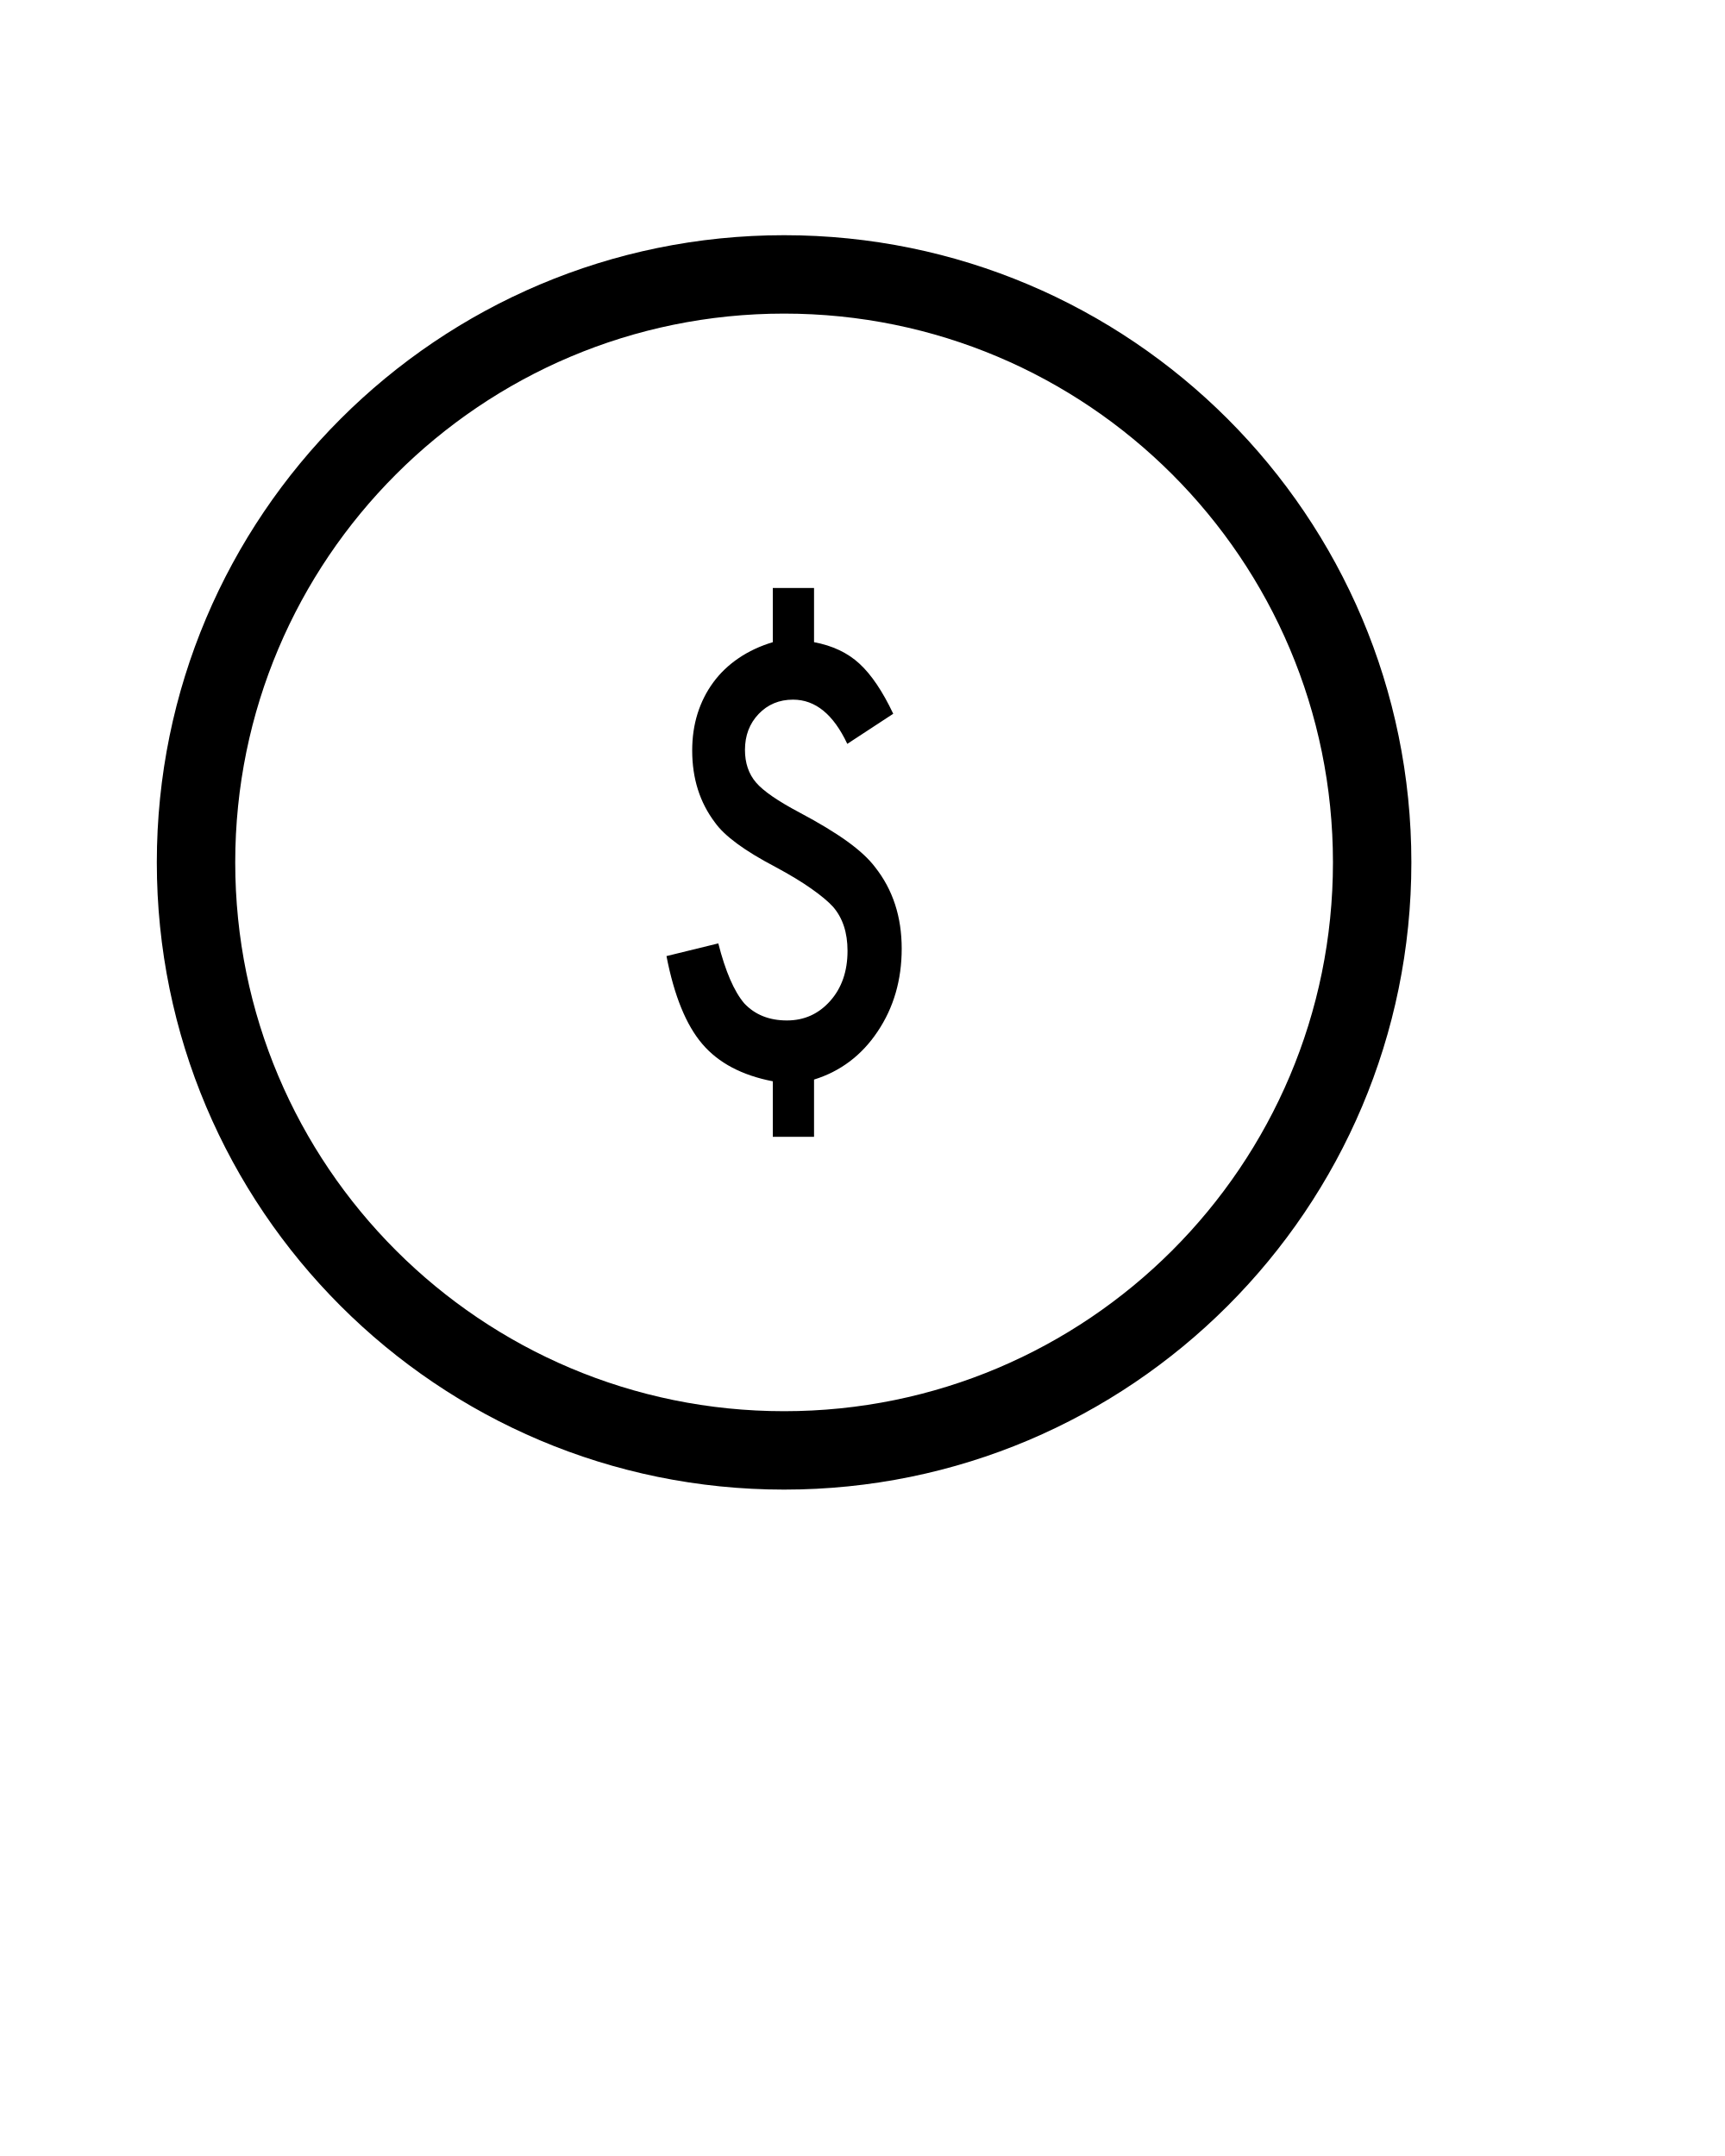
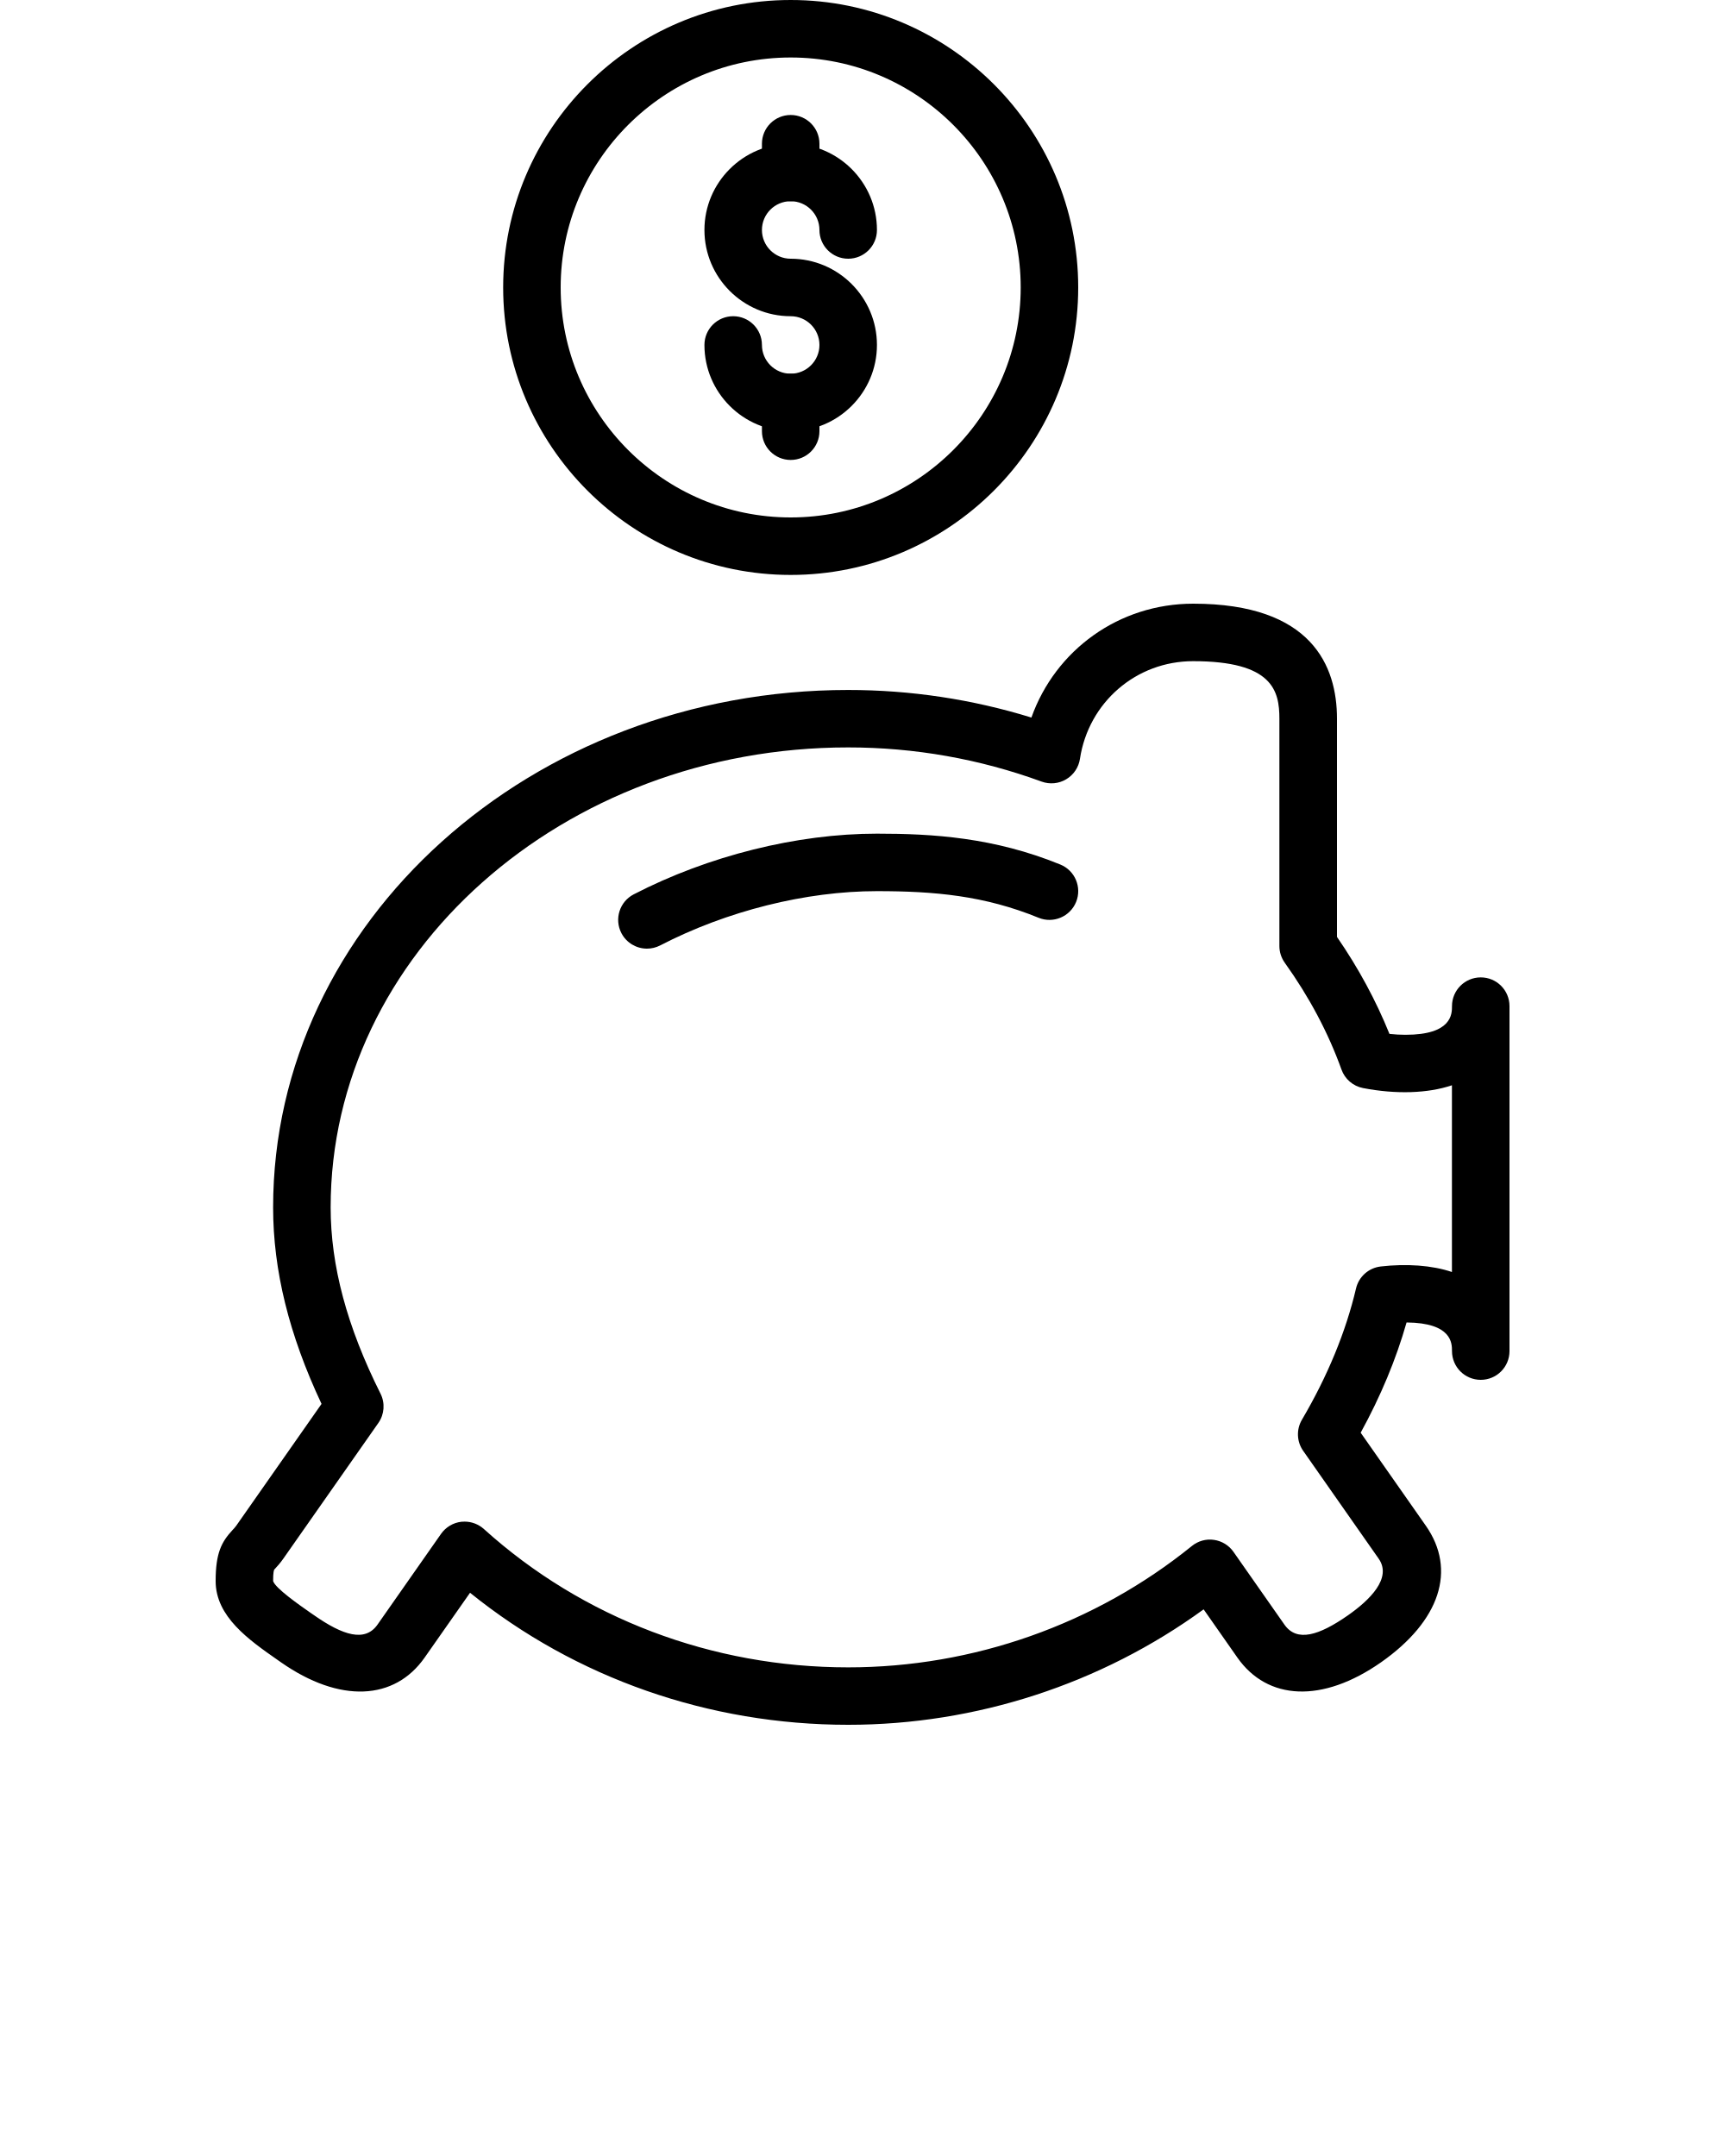
- <svg xmlns="http://www.w3.org/2000/svg" xmlns:xlink="http://www.w3.org/1999/xlink" viewBox="0 0 22 27.5" version="1.1" x="0px" y="0px">
-   <description>Created with Sketch.</description>
-   <defs>
-     <path d="M18,11 C18,6.582 14.418,3 10,3 C5.582,3 2,6.582 2,11 C2,15.418 5.582,19 10,19 C14.418,19 18,15.418 18,11 Z M3,11 C3,7.134 6.134,4 10,4 C13.866,4 17,7.134 17,11 C17,14.866 13.866,18 10,18 C6.134,18 3,14.866 3,11 Z M10.382,7.5 L10.382,8.191 C10.618,8.235 10.812,8.327 10.962,8.466 C11.112,8.604 11.256,8.817 11.392,9.104 L10.806,9.488 C10.629,9.112 10.399,8.924 10.114,8.924 C9.938,8.924 9.792,8.985 9.675,9.107 C9.559,9.229 9.501,9.382 9.501,9.565 C9.501,9.732 9.548,9.871 9.642,9.981 C9.734,10.089 9.921,10.218 10.201,10.366 C10.444,10.495 10.644,10.616 10.803,10.73 C10.961,10.844 11.08,10.954 11.16,11.06 C11.387,11.347 11.5,11.693 11.5,12.1 C11.5,12.499 11.398,12.852 11.193,13.157 C10.991,13.46 10.72,13.665 10.382,13.77 L10.382,14.5 L9.856,14.5 L9.856,13.792 C9.463,13.716 9.163,13.558 8.957,13.316 C8.75,13.074 8.598,12.7 8.5,12.195 L9.161,12.033 C9.252,12.39 9.362,12.645 9.492,12.798 C9.628,12.943 9.81,13.016 10.036,13.016 C10.257,13.016 10.441,12.933 10.589,12.766 C10.735,12.601 10.809,12.389 10.809,12.128 C10.809,11.895 10.747,11.708 10.625,11.567 C10.563,11.499 10.471,11.422 10.35,11.337 C10.229,11.251 10.074,11.157 9.886,11.056 C9.497,10.852 9.241,10.664 9.119,10.492 C8.925,10.236 8.828,9.93 8.828,9.573 C8.828,9.403 8.851,9.246 8.897,9.1 C8.943,8.955 9.01,8.822 9.097,8.704 C9.184,8.585 9.292,8.482 9.42,8.395 C9.548,8.308 9.693,8.24 9.856,8.191 L9.856,7.5 L10.382,7.5 Z" id="a" />
-   </defs>
-   <g stroke="none" stroke-width="1" fill="none" fill-rule="evenodd">
+ <svg xmlns="http://www.w3.org/2000/svg" version="1.1" x="0px" y="0px" viewBox="0 0 60 75" style="enable-background:new 0 0 60 60;" xml:space="preserve">
+   <g>
+     <path d="M29.5,60c-4.847,0-9.474-1.624-13.152-4.593l-1.579,2.254c-1.046,1.494-2.948,1.598-4.998,0.164l-0.106-0.074   C8.65,57.042,7.5,56.238,7.5,55c0-0.968,0.199-1.357,0.589-1.777c0.038-0.041,0.082-0.085,0.127-0.148l2.967-4.238   c-1.132-2.409-1.684-4.65-1.684-6.835c0-9.925,8.972-18,20-18c2.169,0,4.308,0.322,6.373,0.959C36.71,22.607,38.92,21,41.5,21   c4.132,0,5,2.175,5,4v7.593c0.747,1.082,1.357,2.214,1.825,3.373c0.192,0.021,0.38,0.031,0.558,0.031   c1.617,0,1.617-0.726,1.617-0.997c0-0.553,0.448-1,1-1c0.553,0,1,0.447,1,1v12c0,0.553-0.447,1-1,1c-0.552,0-1-0.447-1-1   c0-0.271,0-0.982-1.58-0.996c-0.363,1.277-0.898,2.563-1.596,3.835l2.265,3.234c1.078,1.538,0.496,3.313-1.555,4.752   c-2.05,1.434-3.952,1.327-4.998-0.163l-1.174-1.678C38.293,58.581,33.943,60,29.5,60z M16.16,52.932   c0.246,0,0.485,0.092,0.67,0.258c3.435,3.104,7.934,4.812,12.669,4.812c4.347,0,8.591-1.499,11.953-4.221   c0.216-0.175,0.493-0.255,0.769-0.214c0.274,0.039,0.521,0.189,0.68,0.418l1.772,2.531c0.433,0.617,1.199,0.381,2.214-0.328   c0.746-0.523,1.537-1.289,1.063-1.967l-2.627-3.753c-0.224-0.319-0.241-0.741-0.043-1.079c0.895-1.522,1.528-3.061,1.882-4.567   c0.096-0.41,0.439-0.716,0.857-0.765c0.896-0.104,1.789-0.043,2.479,0.192v-6.496c-0.839,0.284-1.946,0.319-3.092,0.097   c-0.347-0.067-0.632-0.313-0.75-0.645c-0.459-1.279-1.123-2.528-1.972-3.714c-0.121-0.171-0.187-0.373-0.187-0.582V25   c0-0.968-0.231-2-3-2c-1.981,0-3.638,1.43-3.937,3.4c-0.045,0.295-0.221,0.557-0.479,0.709c-0.258,0.154-0.572,0.183-0.854,0.08   C34.068,26.4,31.803,26,29.5,26c-9.925,0-18,7.178-18,16c0,2.029,0.567,4.148,1.734,6.48c0.165,0.328,0.136,0.72-0.075,1.021   L9.854,54.22c-0.109,0.156-0.21,0.267-0.301,0.365C9.525,54.598,9.499,54.689,9.499,55c0.074,0.247,0.909,0.831,1.311,1.111   l0.108,0.074c1.013,0.709,1.779,0.948,2.213,0.328l2.209-3.156c0.165-0.234,0.422-0.388,0.707-0.42   C16.085,52.934,16.123,52.932,16.16,52.932z" />
+     <path d="M27.5,20c-5.514,0-10-4.486-10-10s4.486-10,10-10c5.514,0,10,4.486,10,10S33.014,20,27.5,20z M27.5,2c-4.411,0-8,3.589-8,8   s3.589,8,8,8s8-3.589,8-8S31.911,2,27.5,2z" />
    <g>
-       <use fill="#000000" fill-rule="evenodd" xlink:href="#a" />
-       <use fill="none" xlink:href="#a" />
+       <path d="M27.5,15c-1.654,0-3-1.346-3-3c0-0.553,0.448-1,1-1s1,0.447,1,1c0,0.552,0.449,1,1,1s1-0.448,1-1s-0.449-1-1-1    c-1.654,0-3-1.346-3-3s1.346-3,3-3s3,1.346,3,3c0,0.553-0.448,1-1,1s-1-0.447-1-1c0-0.552-0.449-1-1-1s-1,0.448-1,1s0.449,1,1,1    c1.654,0,3,1.346,3,3S29.154,15,27.5,15z" />
+       <path d="M27.5,7c-0.552,0-1-0.447-1-1V5c0-0.553,0.448-1,1-1s1,0.447,1,1v1C28.5,6.553,28.052,7,27.5,7z" />
+       <path d="M27.5,16c-0.552,0-1-0.447-1-1v-1c0-0.553,0.448-1,1-1s1,0.447,1,1v1C28.5,15.553,28.052,16,27.5,16z" />
    </g>
+     <path d="M22.501,33c-0.362,0-0.711-0.197-0.889-0.54c-0.254-0.491-0.062-1.095,0.429-1.349C24.635,29.77,27.718,29,30.5,29   c1.945,0,4.066,0.13,6.378,1.074c0.511,0.209,0.757,0.792,0.548,1.304c-0.209,0.511-0.795,0.757-1.304,0.548   C34.24,31.157,32.514,31,30.5,31c-2.473,0-5.222,0.688-7.541,1.889C22.812,32.964,22.656,33,22.501,33z" />
  </g>
-   <text x="0" y="37" fill="#000000" font-size="5px" font-weight="bold" font-family="'Helvetica Neue', Helvetica, Arial-Unicode, Arial, Sans-serif">Created by Pham Thi Dieu Linh</text>
-   <text x="0" y="42" fill="#000000" font-size="5px" font-weight="bold" font-family="'Helvetica Neue', Helvetica, Arial-Unicode, Arial, Sans-serif">from the Noun Project</text>
</svg>
